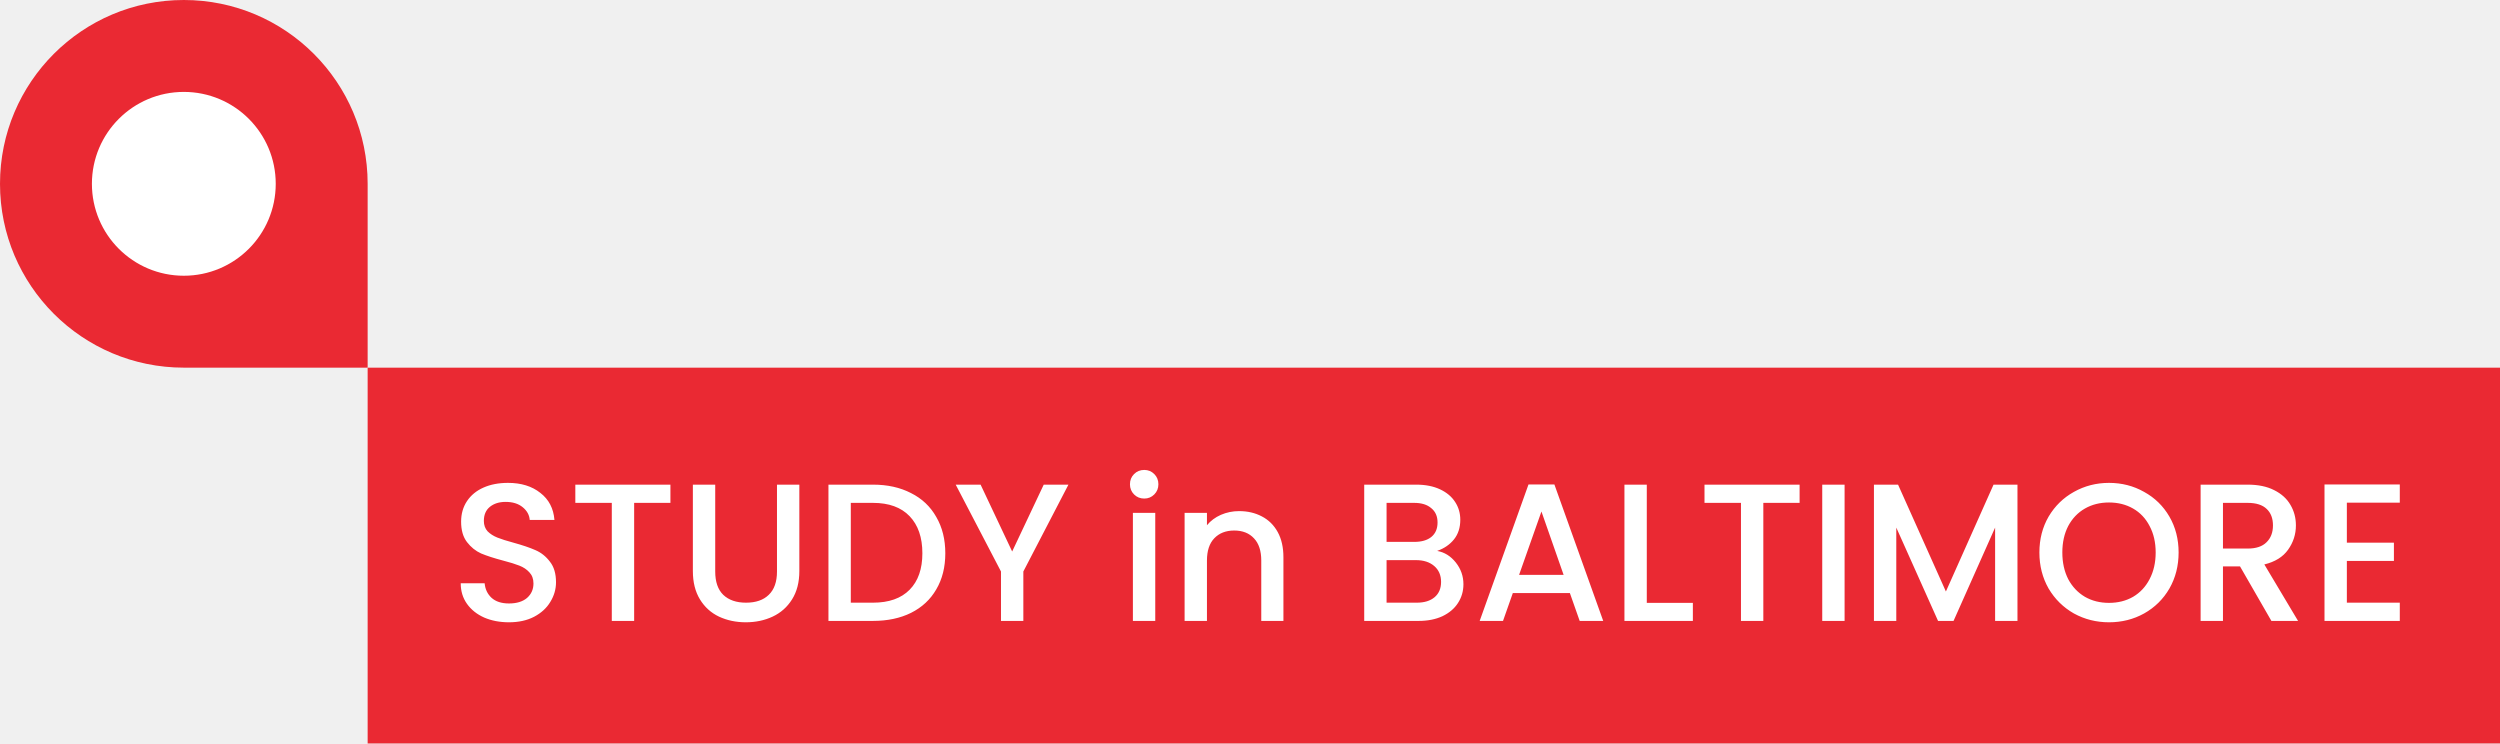
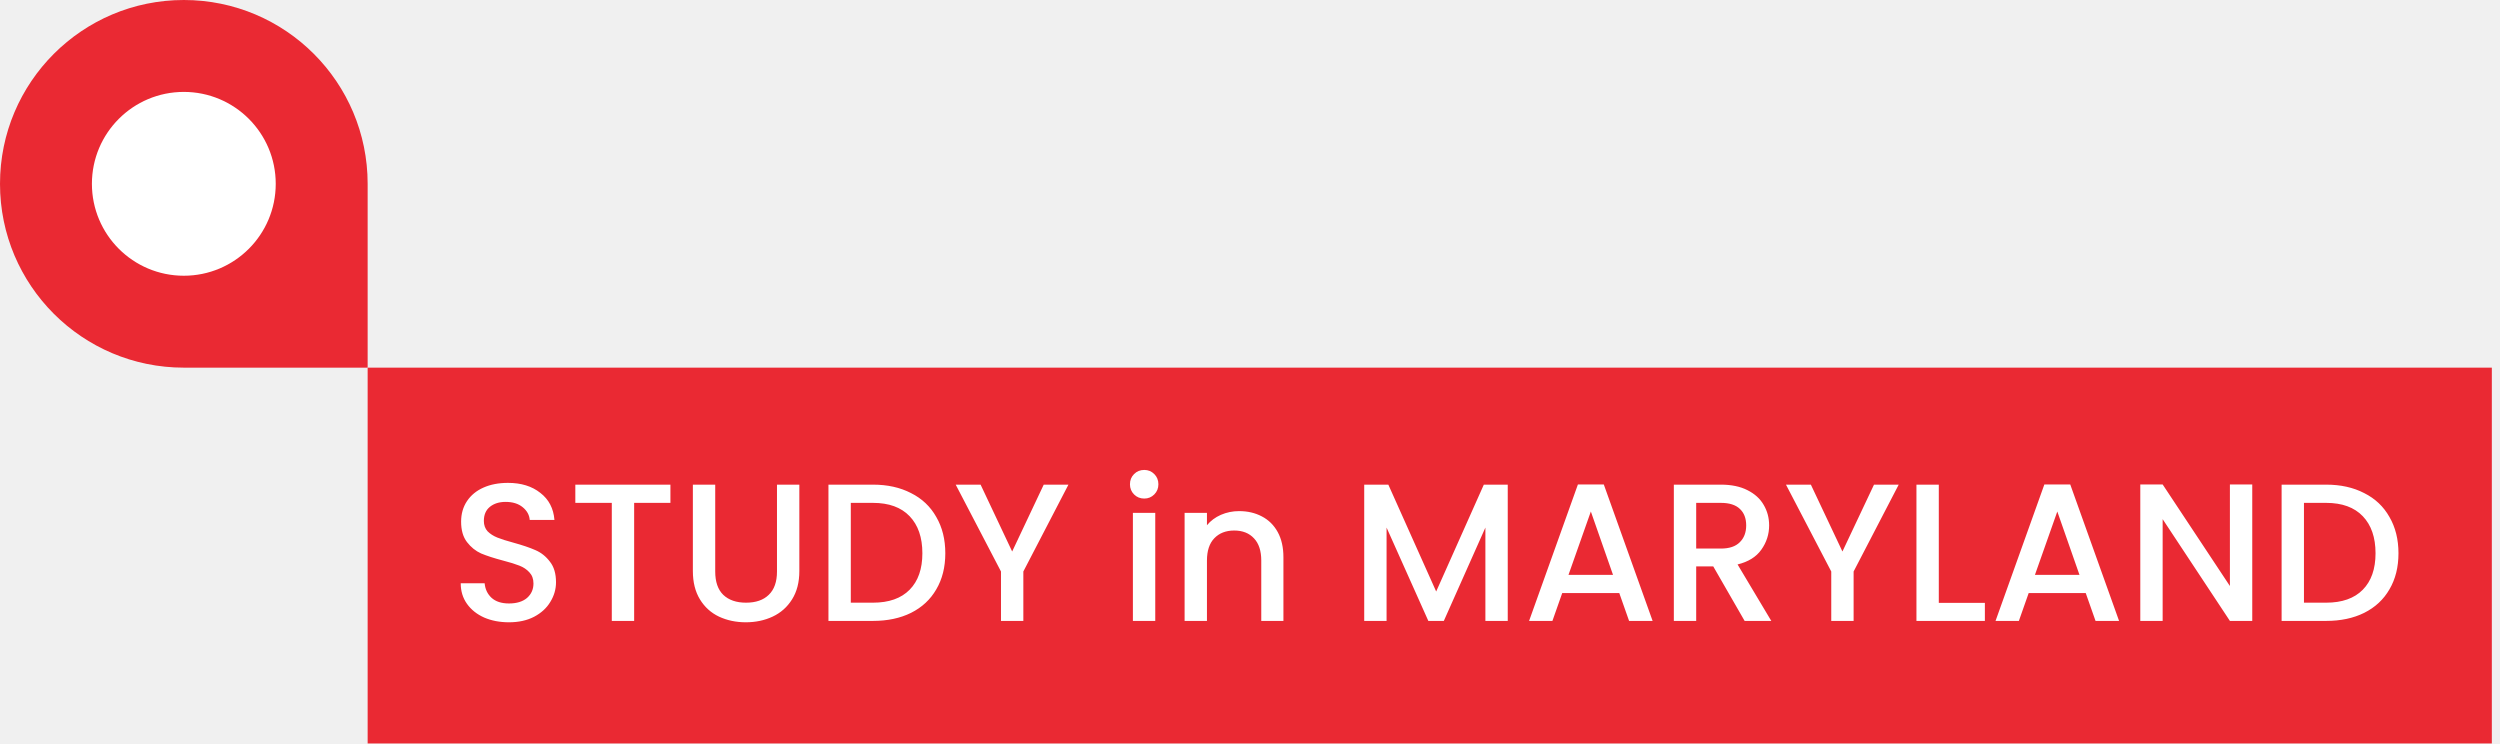
<svg xmlns="http://www.w3.org/2000/svg" width="306" height="91" viewBox="0 0 306 91" fill="none">
-   <g clip-path="url(#clip0_2_2)">
-     <rect width="261" height="46" transform="translate(45 45)" fill="#EA2933" />
-     <path d="M62.296 76.168C61.176 76.168 60.168 75.976 59.272 75.592C58.376 75.192 57.672 74.632 57.16 73.912C56.648 73.192 56.392 72.352 56.392 71.392H59.32C59.384 72.112 59.664 72.704 60.16 73.168C60.672 73.632 61.384 73.864 62.296 73.864C63.24 73.864 63.976 73.64 64.504 73.192C65.032 72.728 65.296 72.136 65.296 71.416C65.296 70.856 65.128 70.4 64.792 70.048C64.472 69.696 64.064 69.424 63.568 69.232C63.088 69.04 62.416 68.832 61.552 68.608C60.464 68.32 59.576 68.032 58.888 67.744C58.216 67.44 57.64 66.976 57.16 66.352C56.68 65.728 56.44 64.896 56.44 63.856C56.44 62.896 56.68 62.056 57.16 61.336C57.64 60.616 58.312 60.064 59.176 59.68C60.04 59.296 61.04 59.104 62.176 59.104C63.792 59.104 65.112 59.512 66.136 60.328C67.176 61.128 67.752 62.232 67.864 63.64H64.84C64.792 63.032 64.504 62.512 63.976 62.08C63.448 61.648 62.752 61.432 61.888 61.432C61.104 61.432 60.464 61.632 59.968 62.032C59.472 62.432 59.224 63.008 59.224 63.76C59.224 64.272 59.376 64.696 59.68 65.032C60 65.352 60.4 65.608 60.88 65.8C61.36 65.992 62.016 66.2 62.848 66.424C63.952 66.728 64.848 67.032 65.536 67.336C66.24 67.64 66.832 68.112 67.312 68.752C67.808 69.376 68.056 70.216 68.056 71.272C68.056 72.12 67.824 72.92 67.36 73.672C66.912 74.424 66.248 75.032 65.368 75.496C64.504 75.944 63.48 76.168 62.296 76.168ZM82.06 59.32V61.552H77.62V76H74.884V61.552H70.42V59.32H82.06ZM87.543 59.32V69.952C87.543 71.216 87.871 72.168 88.527 72.808C89.199 73.448 90.127 73.768 91.311 73.768C92.511 73.768 93.439 73.448 94.095 72.808C94.767 72.168 95.103 71.216 95.103 69.952V59.32H97.839V69.904C97.839 71.264 97.543 72.416 96.951 73.36C96.359 74.304 95.567 75.008 94.575 75.472C93.583 75.936 92.487 76.168 91.287 76.168C90.087 76.168 88.991 75.936 87.999 75.472C87.023 75.008 86.247 74.304 85.671 73.36C85.095 72.416 84.807 71.264 84.807 69.904V59.32H87.543ZM106.85 59.32C108.626 59.32 110.178 59.664 111.506 60.352C112.85 61.024 113.882 62 114.602 63.28C115.338 64.544 115.706 66.024 115.706 67.72C115.706 69.416 115.338 70.888 114.602 72.136C113.882 73.384 112.85 74.344 111.506 75.016C110.178 75.672 108.626 76 106.85 76H101.402V59.32H106.85ZM106.85 73.768C108.802 73.768 110.298 73.24 111.338 72.184C112.378 71.128 112.898 69.64 112.898 67.72C112.898 65.784 112.378 64.272 111.338 63.184C110.298 62.096 108.802 61.552 106.85 61.552H104.138V73.768H106.85ZM130.777 59.32L125.257 69.952V76H122.521V69.952L116.977 59.32H120.025L123.889 67.504L127.753 59.32H130.777ZM140.059 61.024C139.563 61.024 139.147 60.856 138.811 60.52C138.475 60.184 138.307 59.768 138.307 59.272C138.307 58.776 138.475 58.36 138.811 58.024C139.147 57.688 139.563 57.52 140.059 57.52C140.539 57.52 140.947 57.688 141.283 58.024C141.619 58.36 141.787 58.776 141.787 59.272C141.787 59.768 141.619 60.184 141.283 60.52C140.947 60.856 140.539 61.024 140.059 61.024ZM141.403 62.776V76H138.667V62.776H141.403ZM151.667 62.56C152.707 62.56 153.635 62.776 154.451 63.208C155.283 63.64 155.931 64.28 156.395 65.128C156.859 65.976 157.091 67 157.091 68.2V76H154.379V68.608C154.379 67.424 154.083 66.52 153.491 65.896C152.899 65.256 152.091 64.936 151.067 64.936C150.043 64.936 149.227 65.256 148.619 65.896C148.027 66.52 147.731 67.424 147.731 68.608V76H144.995V62.776H147.731V64.288C148.179 63.744 148.747 63.32 149.435 63.016C150.139 62.712 150.883 62.56 151.667 62.56ZM175.908 67.432C176.804 67.592 177.564 68.064 178.188 68.848C178.812 69.632 179.124 70.52 179.124 71.512C179.124 72.36 178.9 73.128 178.452 73.816C178.02 74.488 177.388 75.024 176.556 75.424C175.724 75.808 174.756 76 173.652 76H166.98V59.32H173.34C174.476 59.32 175.452 59.512 176.268 59.896C177.084 60.28 177.7 60.8 178.116 61.456C178.532 62.096 178.74 62.816 178.74 63.616C178.74 64.576 178.484 65.376 177.972 66.016C177.46 66.656 176.772 67.128 175.908 67.432ZM169.716 66.328H173.1C173.996 66.328 174.692 66.128 175.188 65.728C175.7 65.312 175.956 64.72 175.956 63.952C175.956 63.2 175.7 62.616 175.188 62.2C174.692 61.768 173.996 61.552 173.1 61.552H169.716V66.328ZM173.412 73.768C174.34 73.768 175.068 73.544 175.596 73.096C176.124 72.648 176.388 72.024 176.388 71.224C176.388 70.408 176.108 69.76 175.548 69.28C174.988 68.8 174.244 68.56 173.316 68.56H169.716V73.768H173.412ZM192.153 72.592H185.169L183.969 76H181.113L187.089 59.296H190.257L196.233 76H193.353L192.153 72.592ZM191.385 70.36L188.673 62.608L185.937 70.36H191.385ZM201.567 73.792H207.207V76H198.831V59.32H201.567V73.792ZM220.271 59.32V61.552H215.831V76H213.095V61.552H208.631V59.32H220.271ZM225.778 59.32V76H223.042V59.32H225.778ZM246.938 59.32V76H244.202V64.576L239.114 76H237.218L232.106 64.576V76H229.37V59.32H232.322L238.178 72.4L244.01 59.32H246.938ZM258.142 76.168C256.59 76.168 255.158 75.808 253.846 75.088C252.55 74.352 251.518 73.336 250.75 72.04C249.998 70.728 249.622 69.256 249.622 67.624C249.622 65.992 249.998 64.528 250.75 63.232C251.518 61.936 252.55 60.928 253.846 60.208C255.158 59.472 256.59 59.104 258.142 59.104C259.71 59.104 261.142 59.472 262.438 60.208C263.75 60.928 264.782 61.936 265.534 63.232C266.286 64.528 266.662 65.992 266.662 67.624C266.662 69.256 266.286 70.728 265.534 72.04C264.782 73.336 263.75 74.352 262.438 75.088C261.142 75.808 259.71 76.168 258.142 76.168ZM258.142 73.792C259.246 73.792 260.23 73.544 261.094 73.048C261.958 72.536 262.63 71.816 263.11 70.888C263.606 69.944 263.854 68.856 263.854 67.624C263.854 66.392 263.606 65.312 263.11 64.384C262.63 63.456 261.958 62.744 261.094 62.248C260.23 61.752 259.246 61.504 258.142 61.504C257.038 61.504 256.054 61.752 255.19 62.248C254.326 62.744 253.646 63.456 253.15 64.384C252.67 65.312 252.43 66.392 252.43 67.624C252.43 68.856 252.67 69.944 253.15 70.888C253.646 71.816 254.326 72.536 255.19 73.048C256.054 73.544 257.038 73.792 258.142 73.792ZM278.019 76L274.179 69.328H272.091V76H269.355V59.32H275.115C276.395 59.32 277.475 59.544 278.355 59.992C279.251 60.44 279.915 61.04 280.347 61.792C280.795 62.544 281.019 63.384 281.019 64.312C281.019 65.4 280.699 66.392 280.059 67.288C279.435 68.168 278.467 68.768 277.155 69.088L281.283 76H278.019ZM272.091 67.144H275.115C276.139 67.144 276.907 66.888 277.419 66.376C277.947 65.864 278.211 65.176 278.211 64.312C278.211 63.448 277.955 62.776 277.443 62.296C276.931 61.8 276.155 61.552 275.115 61.552H272.091V67.144ZM287.255 61.528V66.424H293.015V68.656H287.255V73.768H293.735V76H284.519V59.296H293.735V61.528H287.255Z" fill="white" />
-     <path d="M0 22.5C0 10.074 10.074 0 22.5 0C34.926 0 45 10.074 45 22.5V45H22.5C10.074 45 0 34.926 0 22.5Z" fill="#EA2933" />
-     <circle cx="22.5" cy="22.5" r="11.25" fill="white" />
-   </g>
-   <defs>
-     <clipPath id="clip0_2_2">
-       <rect width="306" height="91" fill="white" />
-     </clipPath>
-   </defs>
+   <rect width="260" height="46" transform="translate(45 45)" fill="#EA2933" />
+   <path d="M62.296 76.168C61.176 76.168 60.168 75.976 59.272 75.592C58.376 75.192 57.672 74.632 57.16 73.912C56.648 73.192 56.392 72.352 56.392 71.392H59.32C59.384 72.112 59.664 72.704 60.16 73.168C60.672 73.632 61.384 73.864 62.296 73.864C63.24 73.864 63.976 73.64 64.504 73.192C65.032 72.728 65.296 72.136 65.296 71.416C65.296 70.856 65.128 70.4 64.792 70.048C64.472 69.696 64.064 69.424 63.568 69.232C63.088 69.04 62.416 68.832 61.552 68.608C60.464 68.32 59.576 68.032 58.888 67.744C58.216 67.44 57.64 66.976 57.16 66.352C56.68 65.728 56.44 64.896 56.44 63.856C56.44 62.896 56.68 62.056 57.16 61.336C57.64 60.616 58.312 60.064 59.176 59.68C60.04 59.296 61.04 59.104 62.176 59.104C63.792 59.104 65.112 59.512 66.136 60.328C67.176 61.128 67.752 62.232 67.864 63.64H64.84C64.792 63.032 64.504 62.512 63.976 62.08C63.448 61.648 62.752 61.432 61.888 61.432C61.104 61.432 60.464 61.632 59.968 62.032C59.472 62.432 59.224 63.008 59.224 63.76C59.224 64.272 59.376 64.696 59.68 65.032C60 65.352 60.4 65.608 60.88 65.8C61.36 65.992 62.016 66.2 62.848 66.424C63.952 66.728 64.848 67.032 65.536 67.336C66.24 67.64 66.832 68.112 67.312 68.752C67.808 69.376 68.056 70.216 68.056 71.272C68.056 72.12 67.824 72.92 67.36 73.672C66.912 74.424 66.248 75.032 65.368 75.496C64.504 75.944 63.48 76.168 62.296 76.168ZM82.06 59.32V61.552H77.62V76H74.884V61.552H70.42V59.32H82.06ZM87.543 59.32V69.952C87.543 71.216 87.871 72.168 88.527 72.808C89.199 73.448 90.127 73.768 91.311 73.768C92.511 73.768 93.439 73.448 94.095 72.808C94.767 72.168 95.103 71.216 95.103 69.952V59.32H97.839V69.904C97.839 71.264 97.543 72.416 96.951 73.36C96.359 74.304 95.567 75.008 94.575 75.472C93.583 75.936 92.487 76.168 91.287 76.168C90.087 76.168 88.991 75.936 87.999 75.472C87.023 75.008 86.247 74.304 85.671 73.36C85.095 72.416 84.807 71.264 84.807 69.904V59.32H87.543ZM106.85 59.32C108.626 59.32 110.178 59.664 111.506 60.352C112.85 61.024 113.882 62 114.602 63.28C115.338 64.544 115.706 66.024 115.706 67.72C115.706 69.416 115.338 70.888 114.602 72.136C113.882 73.384 112.85 74.344 111.506 75.016C110.178 75.672 108.626 76 106.85 76H101.402V59.32H106.85ZM106.85 73.768C108.802 73.768 110.298 73.24 111.338 72.184C112.378 71.128 112.898 69.64 112.898 67.72C112.898 65.784 112.378 64.272 111.338 63.184C110.298 62.096 108.802 61.552 106.85 61.552H104.138V73.768H106.85ZM130.777 59.32L125.257 69.952V76H122.521V69.952L116.977 59.32H120.025L123.889 67.504L127.753 59.32H130.777ZM140.059 61.024C139.563 61.024 139.147 60.856 138.811 60.52C138.475 60.184 138.307 59.768 138.307 59.272C138.307 58.776 138.475 58.36 138.811 58.024C139.147 57.688 139.563 57.52 140.059 57.52C140.539 57.52 140.947 57.688 141.283 58.024C141.619 58.36 141.787 58.776 141.787 59.272C141.787 59.768 141.619 60.184 141.283 60.52C140.947 60.856 140.539 61.024 140.059 61.024ZM141.403 62.776V76H138.667V62.776H141.403ZM151.667 62.56C152.707 62.56 153.635 62.776 154.451 63.208C155.283 63.64 155.931 64.28 156.395 65.128C156.859 65.976 157.091 67 157.091 68.2V76H154.379V68.608C154.379 67.424 154.083 66.52 153.491 65.896C152.899 65.256 152.091 64.936 151.067 64.936C150.043 64.936 149.227 65.256 148.619 65.896C148.027 66.52 147.731 67.424 147.731 68.608V76H144.995V62.776H147.731V64.288C148.179 63.744 148.747 63.32 149.435 63.016C150.139 62.712 150.883 62.56 151.667 62.56ZM184.548 59.32V76H181.812V64.576L176.724 76H174.828L169.716 64.576V76H166.98V59.32H169.932L175.788 72.4L181.62 59.32H184.548ZM198.2 72.592H191.216L190.016 76H187.16L193.136 59.296H196.304L202.28 76H199.4L198.2 72.592ZM197.432 70.36L194.72 62.608L191.984 70.36H197.432ZM213.542 76L209.702 69.328H207.614V76H204.878V59.32H210.638C211.918 59.32 212.998 59.544 213.878 59.992C214.774 60.44 215.438 61.04 215.87 61.792C216.318 62.544 216.542 63.384 216.542 64.312C216.542 65.4 216.222 66.392 215.582 67.288C214.958 68.168 213.99 68.768 212.678 69.088L216.806 76H213.542ZM207.614 67.144H210.638C211.662 67.144 212.43 66.888 212.942 66.376C213.47 65.864 213.734 65.176 213.734 64.312C213.734 63.448 213.478 62.776 212.966 62.296C212.454 61.8 211.678 61.552 210.638 61.552H207.614V67.144ZM232.402 59.32L226.882 69.952V76H224.146V69.952L218.602 59.32H221.65L225.514 67.504L229.378 59.32H232.402ZM237.309 73.792H242.949V76H234.573V59.32H237.309V73.792ZM255.294 72.592H248.31L247.11 76H244.254L250.23 59.296H253.398L259.374 76H256.494L255.294 72.592ZM254.526 70.36L251.814 62.608L249.078 70.36H254.526ZM275.676 76H272.94L264.708 63.544V76H261.972V59.296H264.708L272.94 71.728V59.296H275.676V76ZM284.717 59.32C286.493 59.32 288.045 59.664 289.373 60.352C290.717 61.024 291.749 62 292.469 63.28C293.205 64.544 293.573 66.024 293.573 67.72C293.573 69.416 293.205 70.888 292.469 72.136C291.749 73.384 290.717 74.344 289.373 75.016C288.045 75.672 286.493 76 284.717 76H279.269V59.32H284.717ZM284.717 73.768C286.669 73.768 288.165 73.24 289.205 72.184C290.245 71.128 290.765 69.64 290.765 67.72C290.765 65.784 290.245 64.272 289.205 63.184C288.165 62.096 286.669 61.552 284.717 61.552H282.005V73.768H284.717Z" fill="white" />
+   <path d="M0 22.5C0 10.074 10.074 0 22.5 0C34.926 0 45 10.074 45 22.5V45H22.5C10.074 45 0 34.926 0 22.5Z" fill="#EA2933" />
+   <circle cx="22.5" cy="22.5" r="11.25" fill="white" />
</svg>
